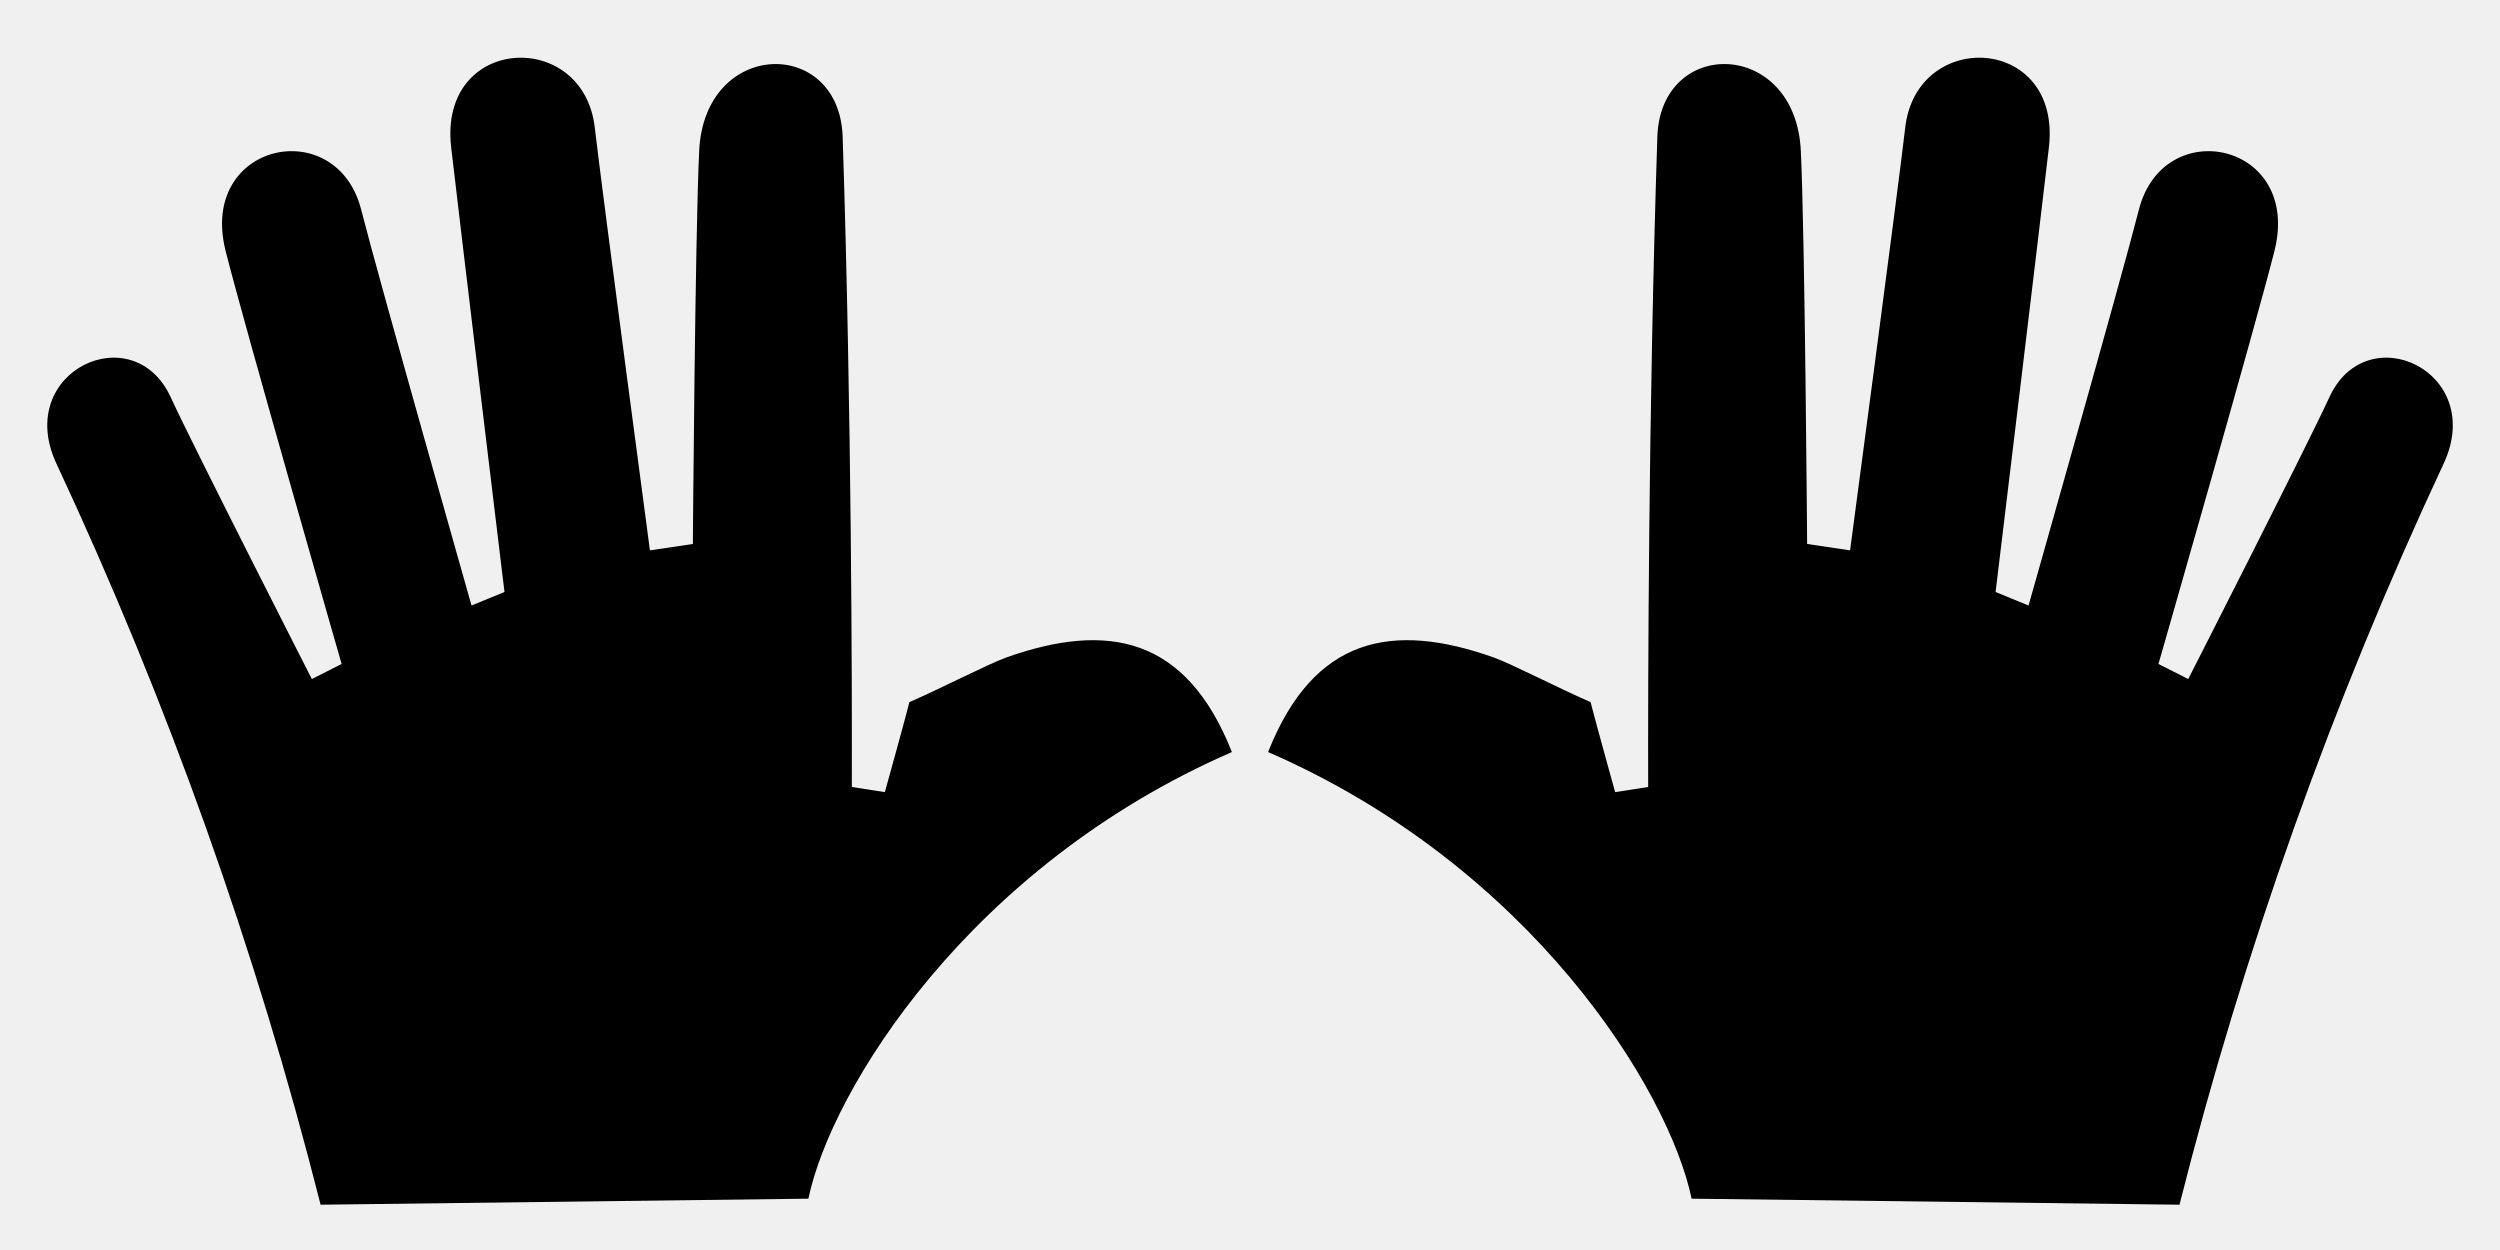
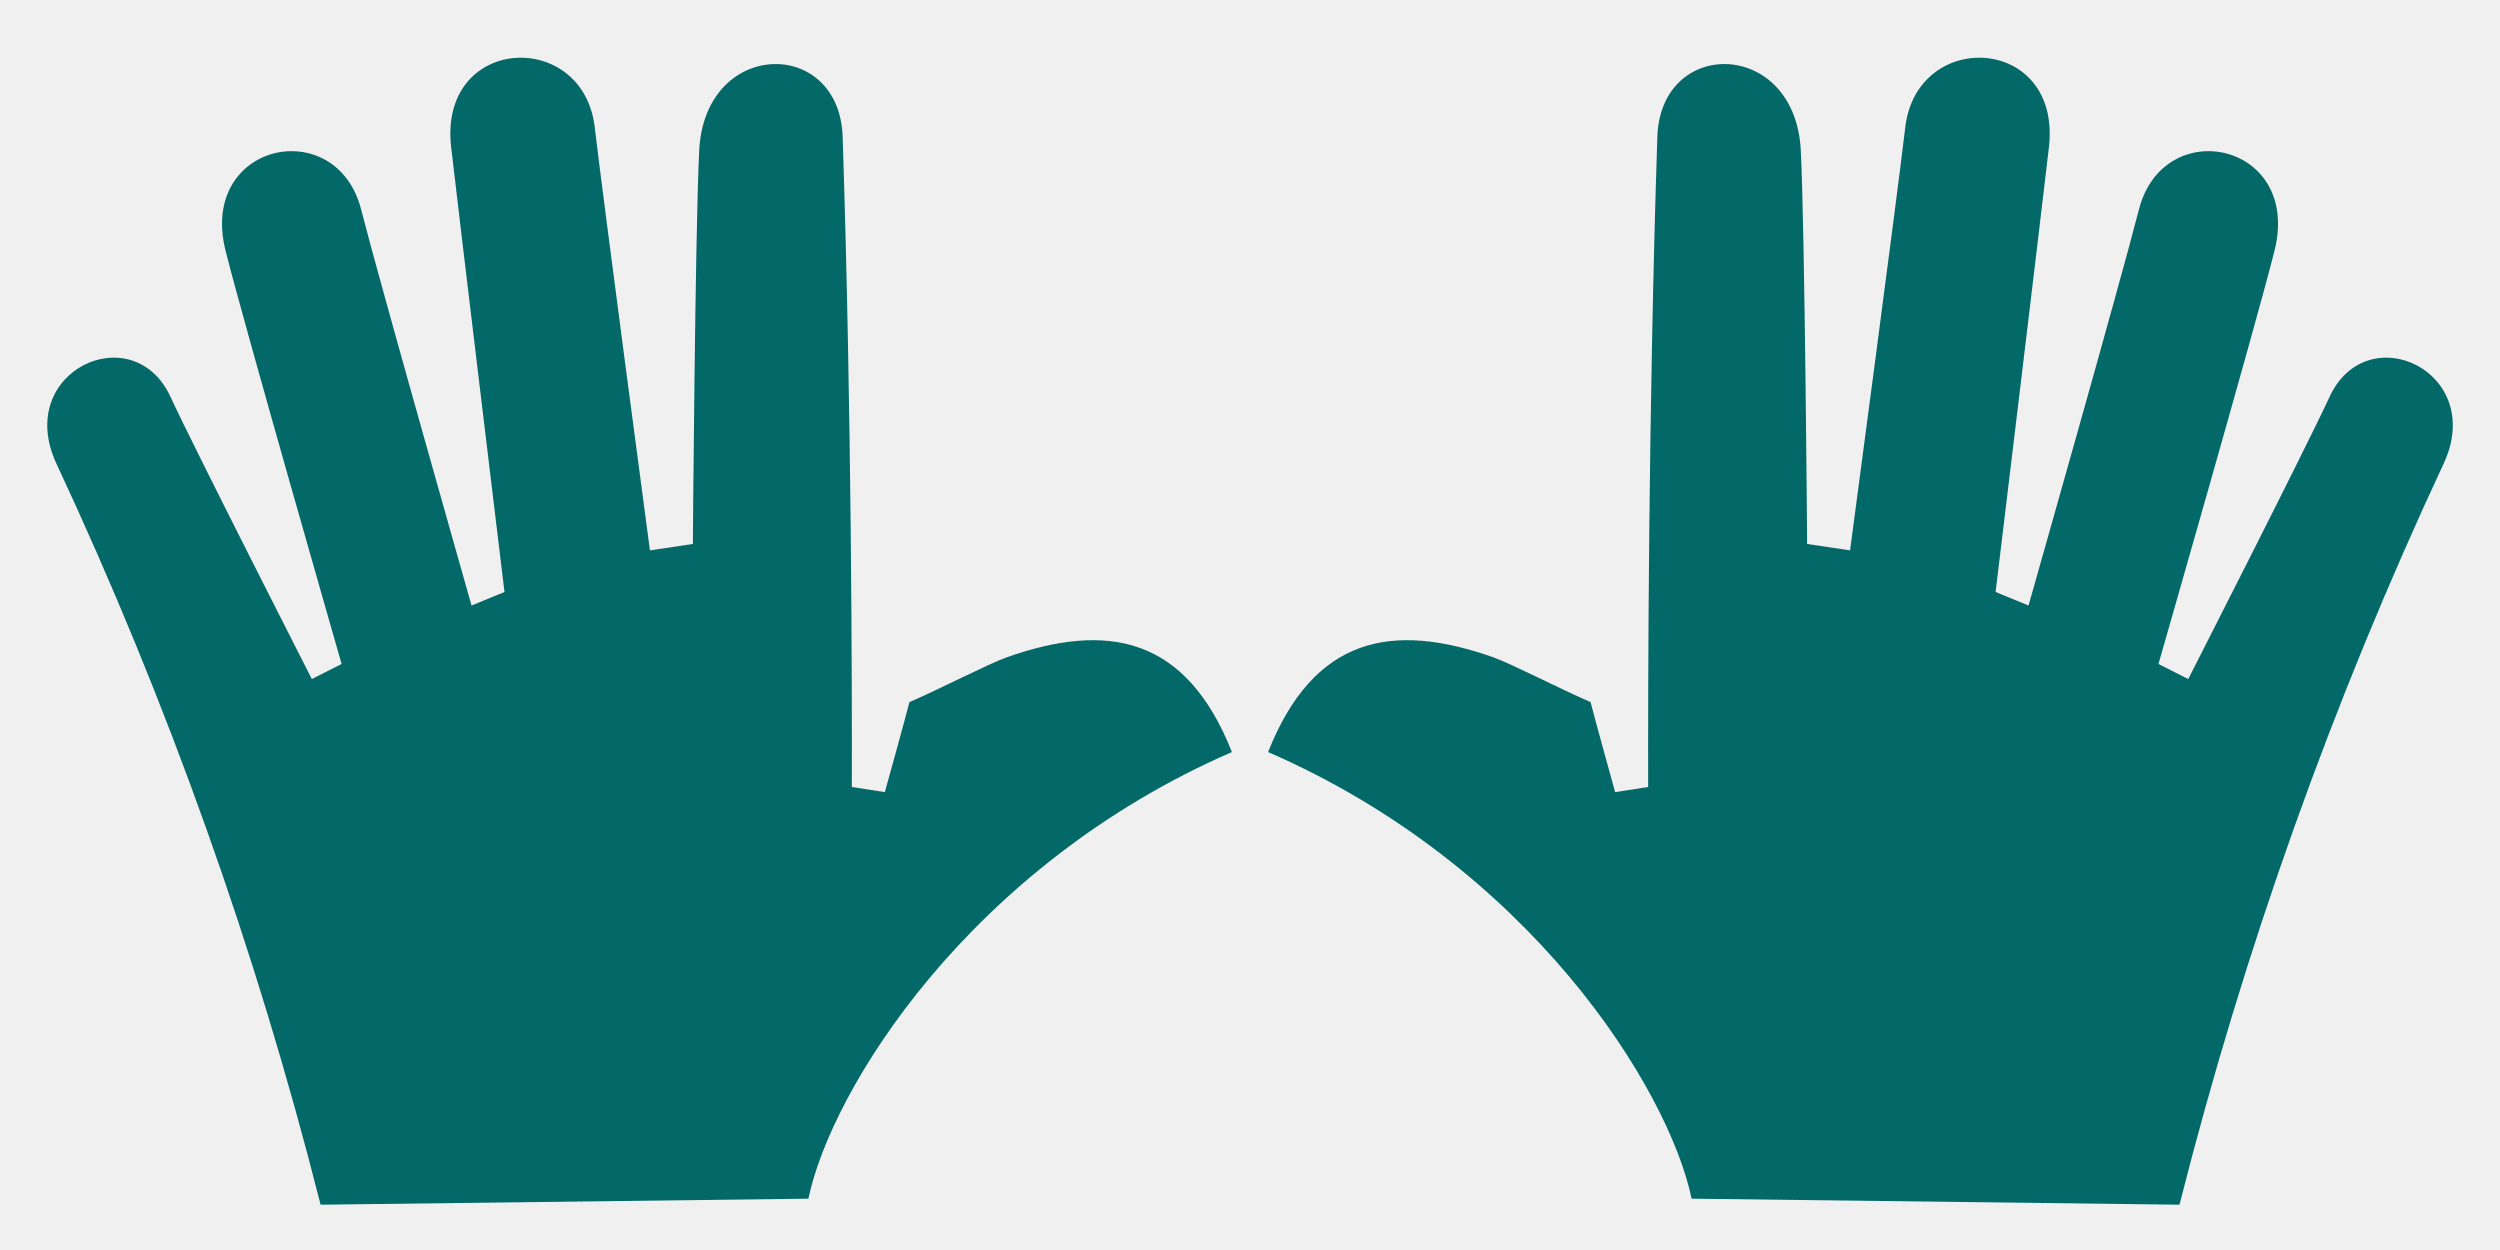
<svg xmlns="http://www.w3.org/2000/svg" width="34" height="17" fill="none">
-   <g clip-path="url(#a)" fill-rule="evenodd" clip-rule="evenodd" fill="#000">
+   <g clip-path="url(#a)" fill-rule="evenodd" clip-rule="evenodd" fill="rgb(3, 104, 104)">
    <path d="m29.641 16.384-6.635-.082c-.31-1.486-2.19-4.522-5.76-6.074.622-1.572 1.691-1.775 3.067-1.287.247.089.875.414 1.319.608.057.228.334 1.224.334 1.224l.449-.07c-.003-1.275.002-5.088.125-8.845.047-1.36 1.876-1.331 1.951.19.056 1.159.086 5.35.086 5.35l.584.087s.638-4.788.75-5.749c.155-1.354 2.123-1.258 1.955.26-.12 1.044-.726 6.055-.726 6.055l.448.184s1.266-4.456 1.5-5.38c.334-1.319 2.22-.917 1.844.56-.251.999-1.577 5.615-1.577 5.615l.405.205s1.6-3.14 1.917-3.827c.504-1.117 2.135-.36 1.56.89a56.588 56.588 0 0 0-3.596 10.086ZM4.359 16.384l6.635-.082c.31-1.486 2.19-4.522 5.76-6.074-.622-1.572-1.691-1.775-3.067-1.287-.247.089-.875.414-1.319.608-.057.228-.334 1.224-.334 1.224l-.449-.07c.003-1.275-.002-5.088-.125-8.845-.047-1.36-1.876-1.331-1.951.19-.056 1.159-.086 5.35-.086 5.35l-.584.087s-.638-4.788-.75-5.749C7.935.382 5.967.478 6.135 1.996c.12 1.044.726 6.055.726 6.055l-.448.184s-1.266-4.456-1.5-5.38c-.334-1.319-2.22-.917-1.844.56.251.999 1.577 5.615 1.577 5.615l-.405.205s-1.6-3.14-1.917-3.827c-.504-1.117-2.135-.36-1.56.89a56.587 56.587 0 0 1 3.596 10.086Z" />
  </g>
  <defs>
    <clipPath id="a">
      <path fill="#fff" transform="translate(0 .574)" d="M0 0h34v16H0z" />
    </clipPath>
  </defs>
</svg>
